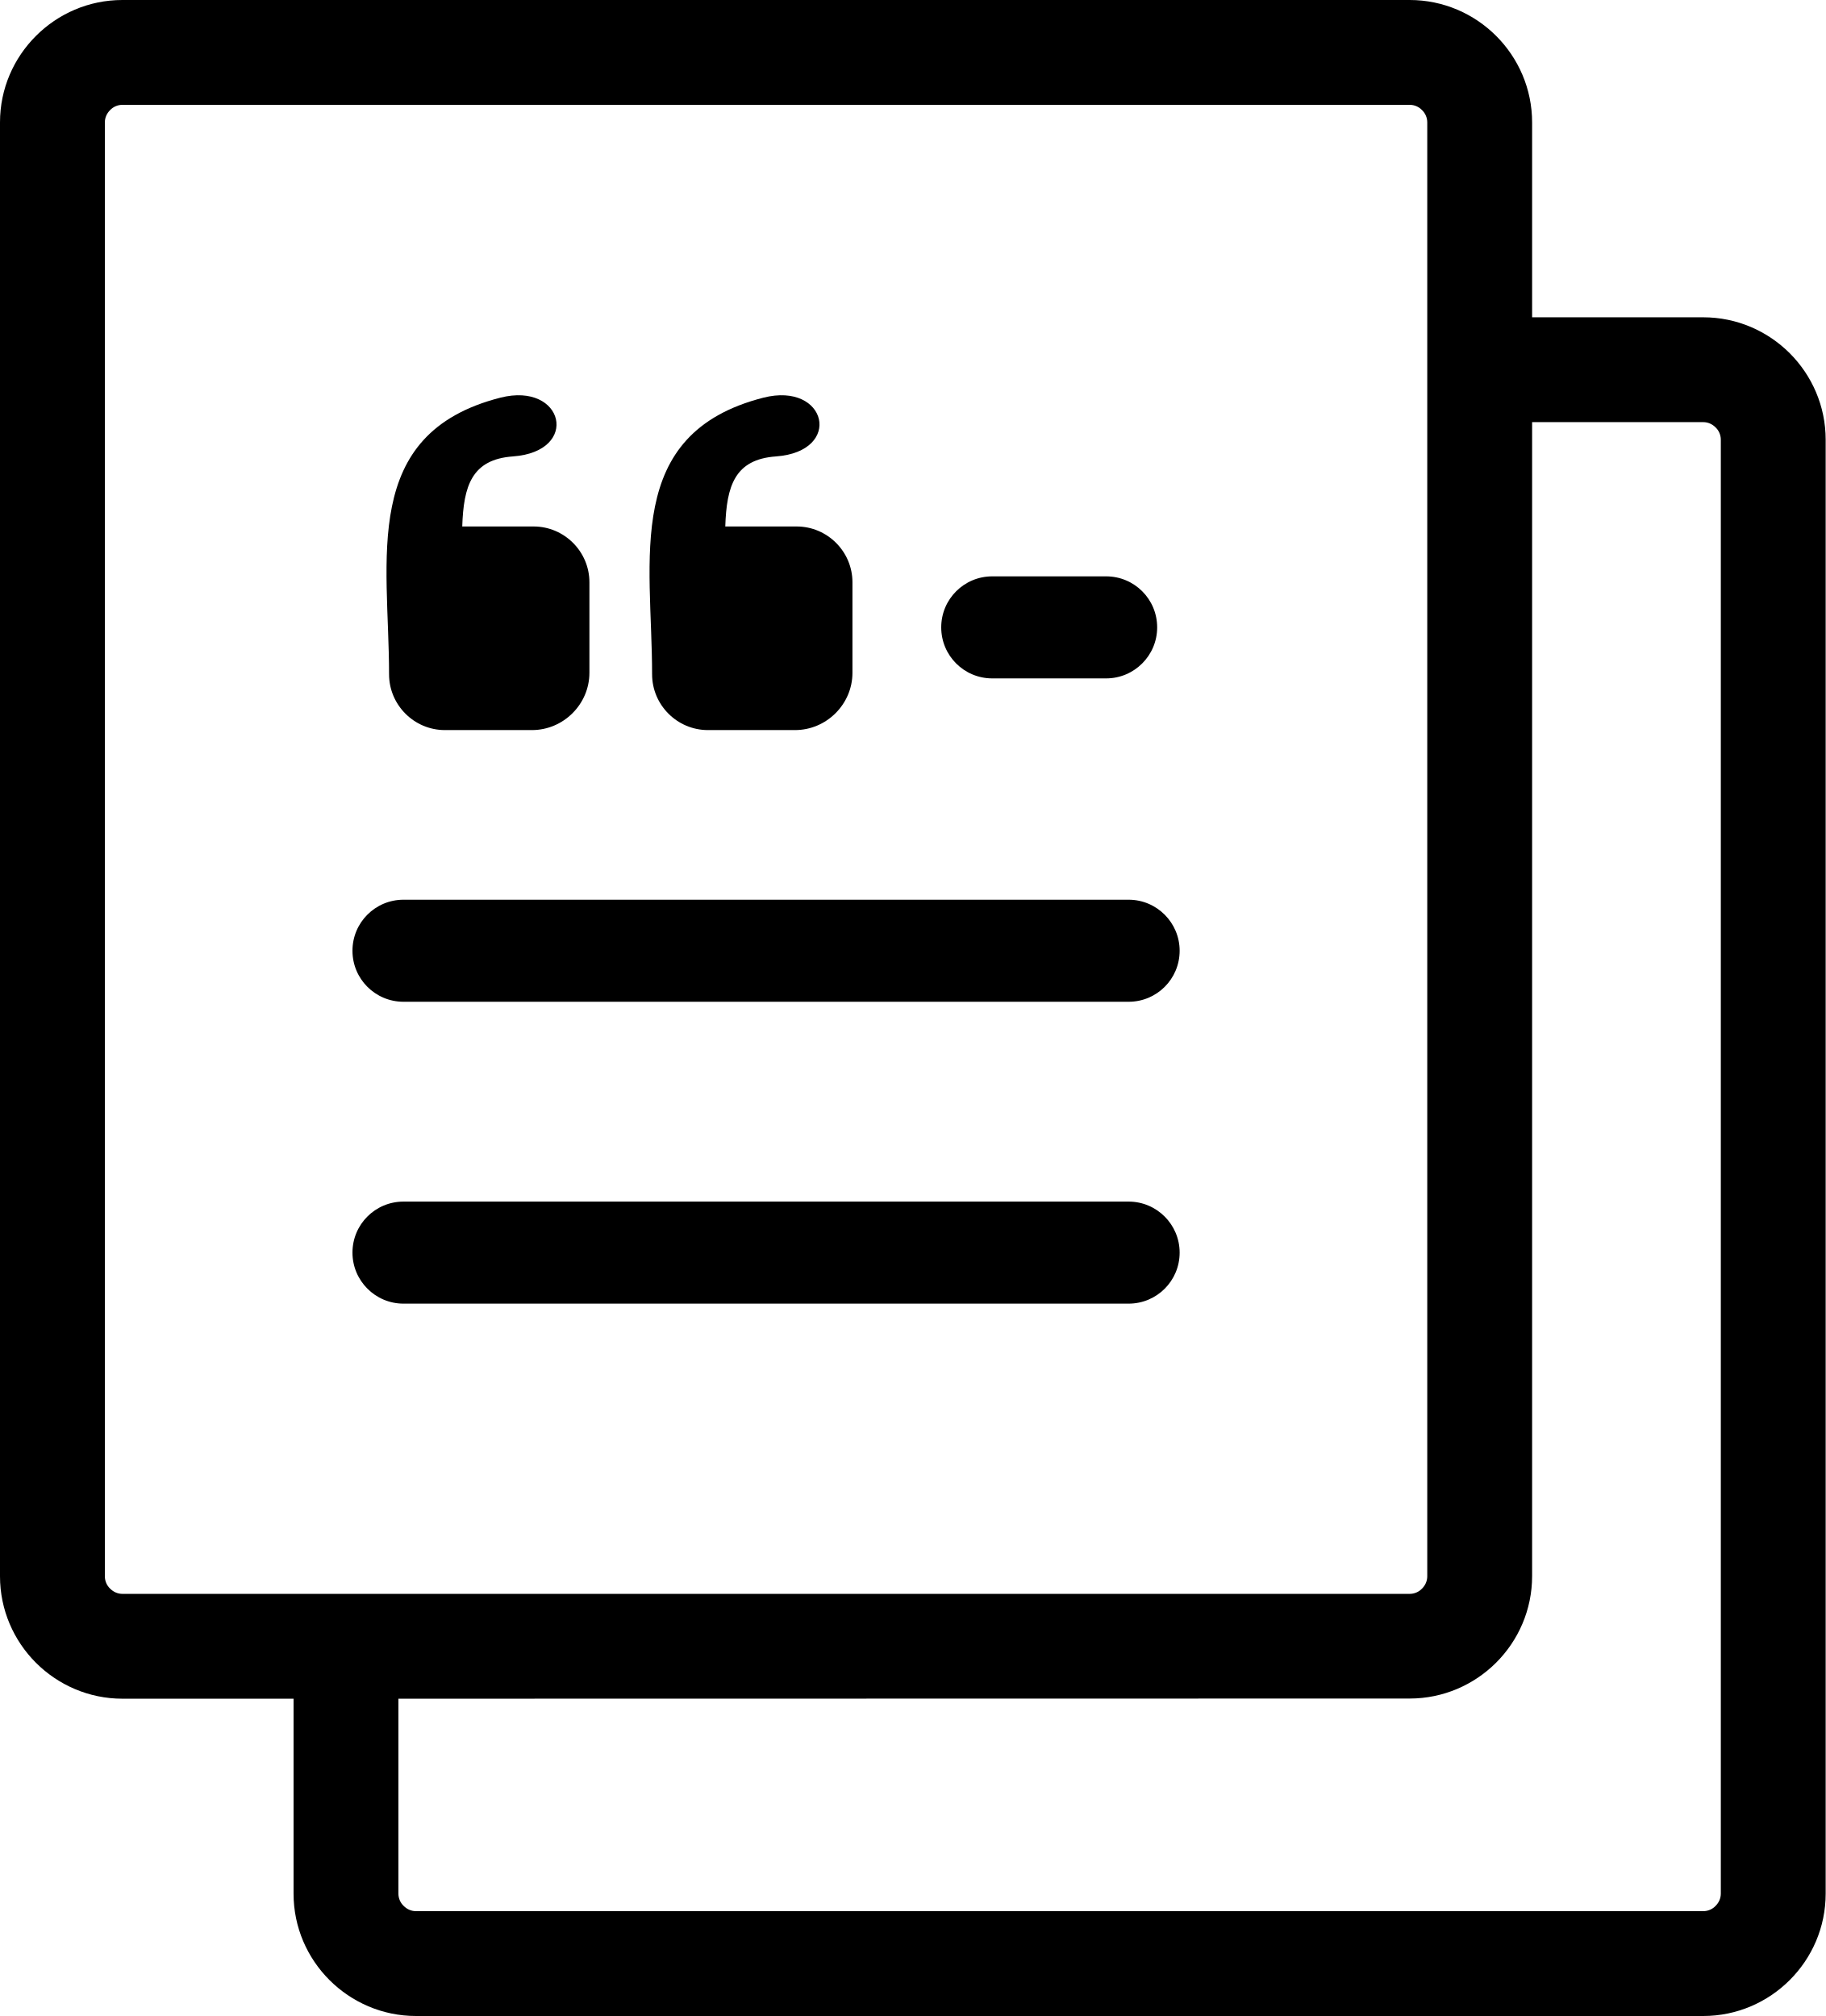
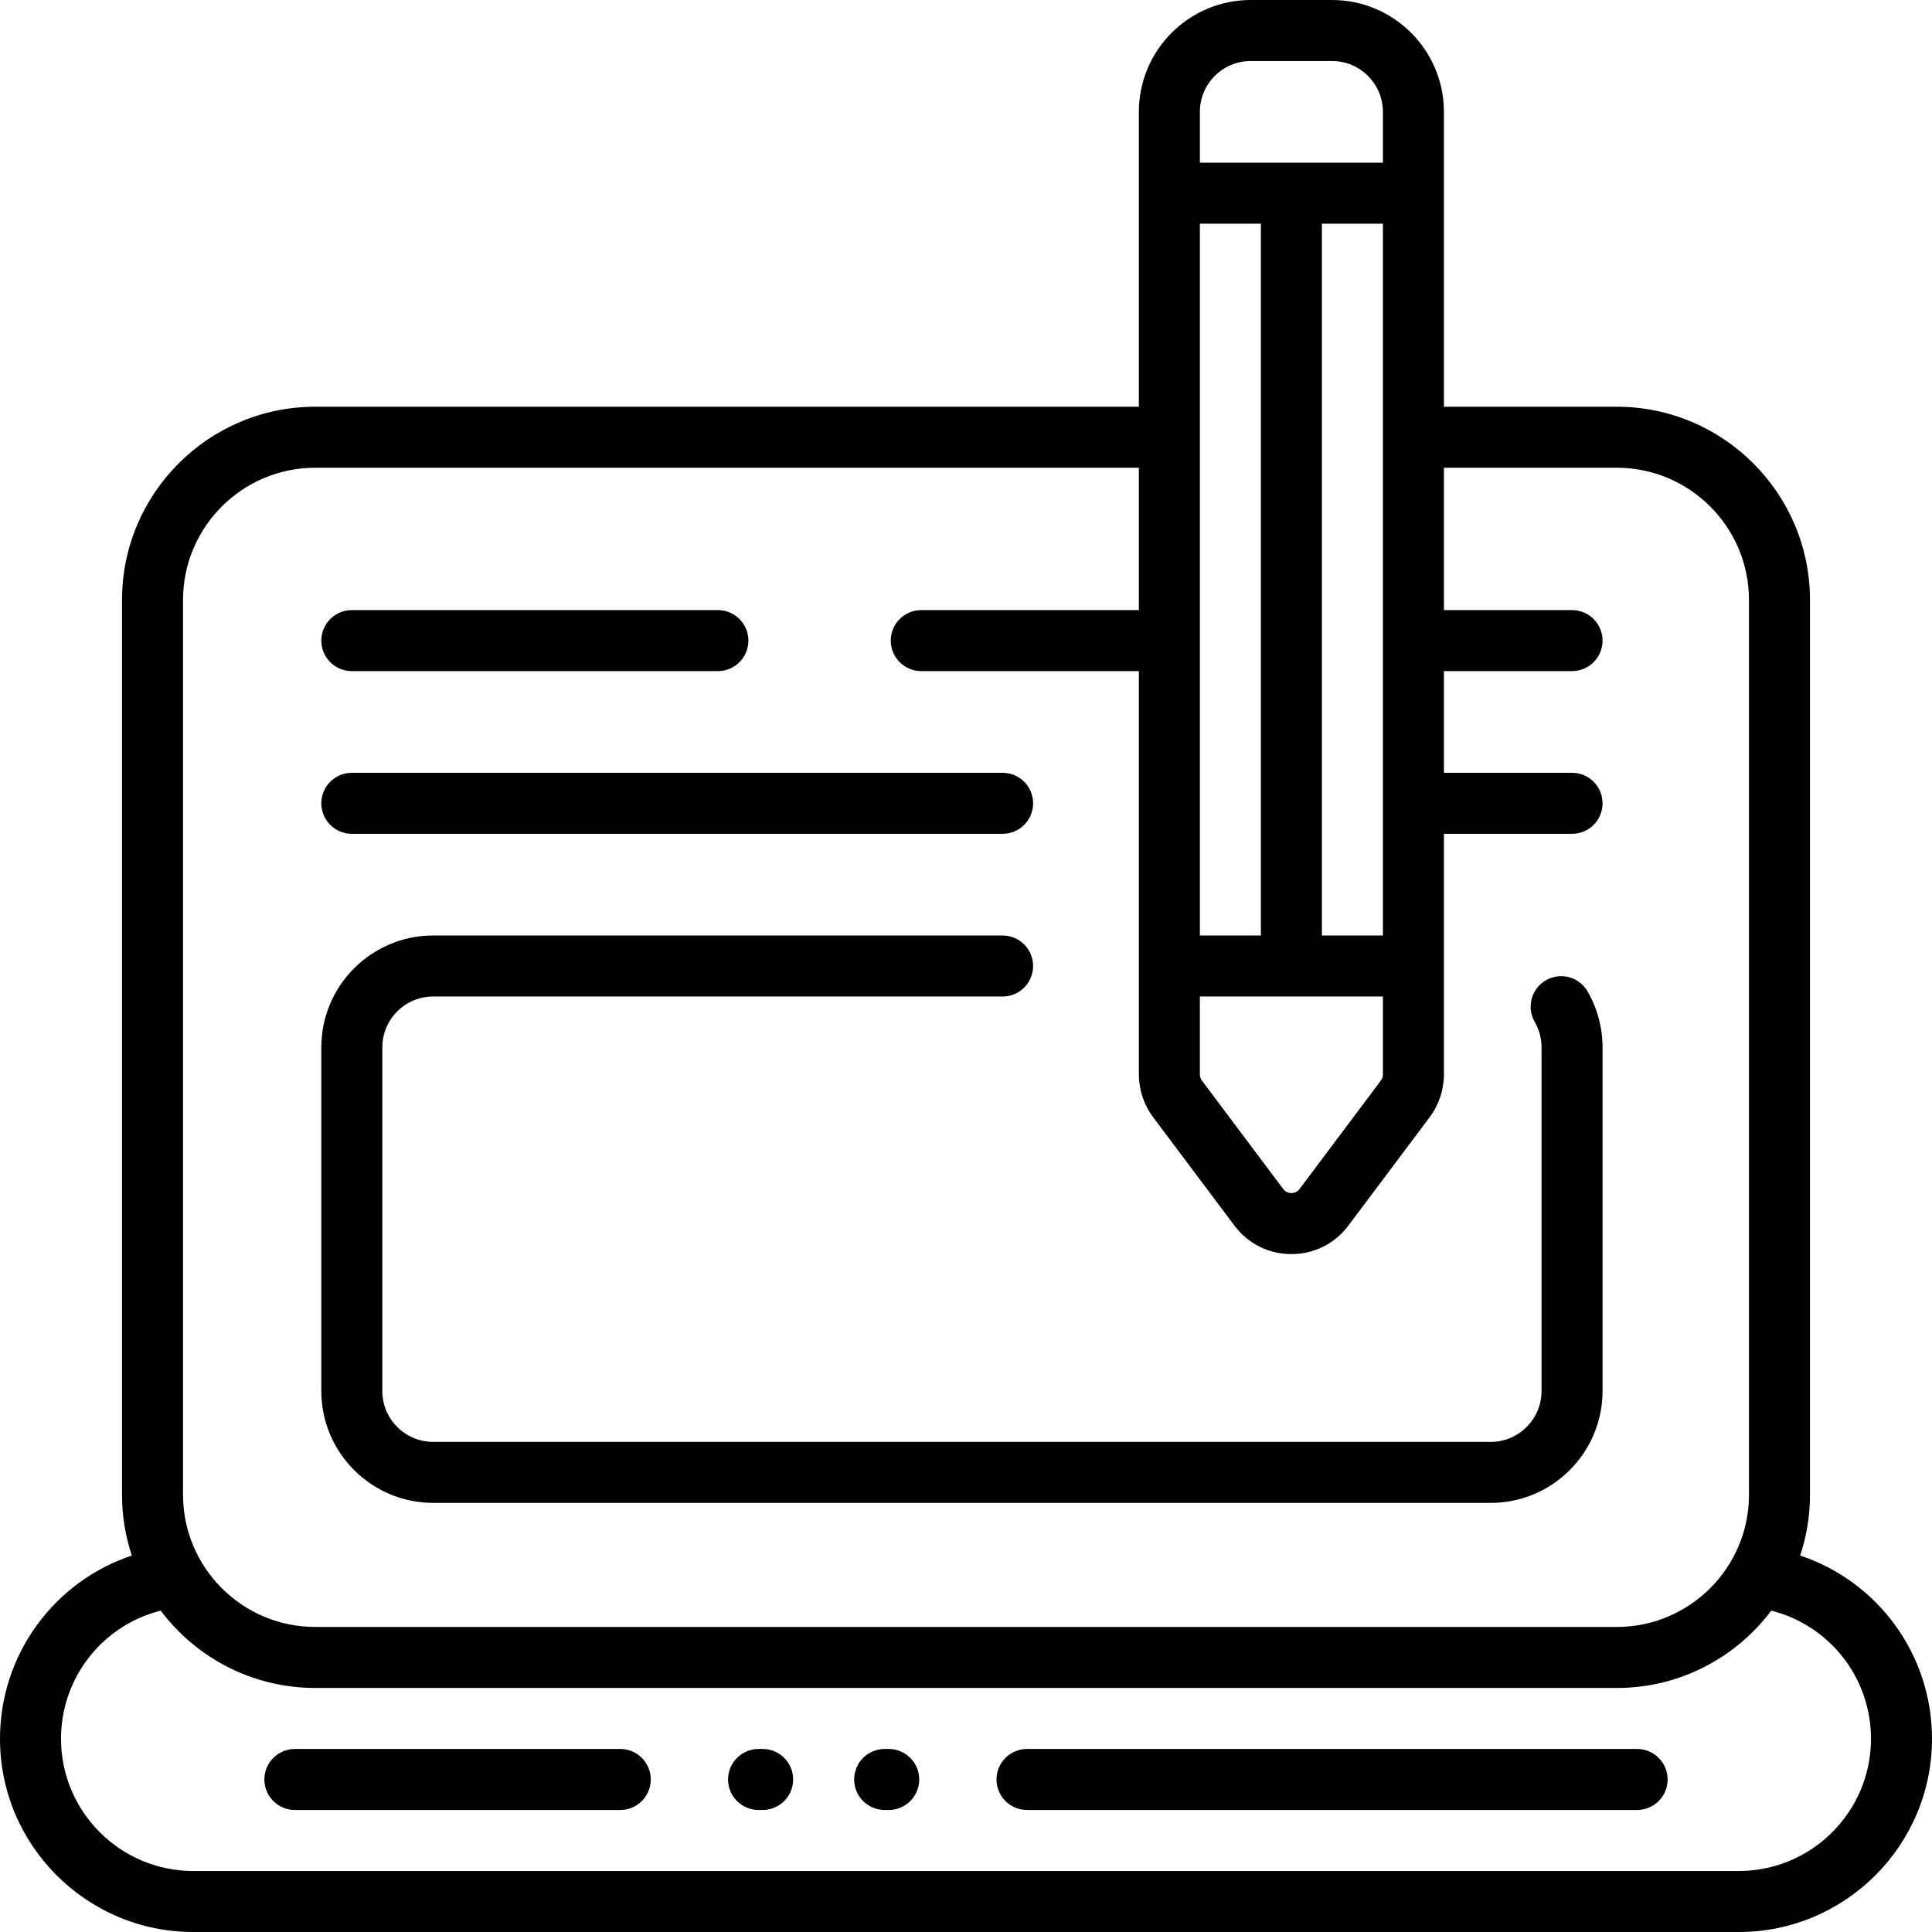
- <svg xmlns="http://www.w3.org/2000/svg" version="1.1" id="Layer_1" x="0px" y="0px" viewBox="0 0 111.26 122.88" style="enable-background:new 0 0 111.26 122.88" xml:space="preserve">
-   <style type="text/css">.st0{fill-rule:evenodd;clip-rule:evenodd;}</style>
+ <svg xmlns="http://www.w3.org/2000/svg" fill="#000000" height="800px" width="800px" version="1.1" id="Layer_1" viewBox="0 0 512 512" xml:space="preserve">
  <g>
-     <path class="st0" d="M93.37,19.34h10.43c2.05,0,3.92,0.84,5.27,2.19c1.35,1.35,2.19,3.22,2.19,5.27v88.62 c0,2.06-0.84,3.92-2.19,5.27c-1.35,1.35-3.22,2.19-5.27,2.19H25.35c-2.05,0-3.92-0.84-5.27-2.19c-1.35-1.35-2.19-3.21-2.19-5.27 v-11.88H7.46c-2.05,0-3.92-0.84-5.27-2.19C0.84,100,0,98.13,0,96.08V7.46C0,5.4,0.84,3.54,2.19,2.19C3.54,0.84,5.4,0,7.46,0h78.45 c2.05,0,3.92,0.84,5.27,2.19c1.35,1.35,2.19,3.22,2.19,5.27V19.34L93.37,19.34L93.37,19.34z M48.45,44.5h-5.31 c-1.87,0-3.4-1.53-3.4-3.4c0-6.99-1.79-14.67,6.78-16.86c3.88-0.99,4.89,3.28,0.77,3.58c-2.52,0.18-3.01,1.81-3.09,4.27l4.35,0 c1.87,0,3.4,1.53,3.4,3.4v5.52C51.95,42.92,50.37,44.5,48.45,44.5L48.45,44.5L48.45,44.5z M32.42,44.5h-5.31 c-1.87,0-3.4-1.53-3.4-3.4c0-6.99-1.79-14.67,6.78-16.86c3.88-0.99,4.9,3.28,0.77,3.58c-2.52,0.18-3.01,1.81-3.09,4.27l4.35,0 c1.87,0,3.4,1.53,3.4,3.4v5.52C35.92,42.92,34.34,44.5,32.42,44.5L32.42,44.5L32.42,44.5z M60.47,41.35 c-1.72,0-3.11-1.39-3.11-3.11c0-1.72,1.39-3.11,3.11-3.11h6.94c1.72,0,3.11,1.39,3.11,3.11c0,1.72-1.4,3.11-3.11,3.11H60.47 L60.47,41.35z M24.59,61.06c-1.72,0-3.11-1.39-3.11-3.11c0-1.72,1.39-3.11,3.11-3.11h44.19c1.72,0,3.11,1.4,3.11,3.11 c0,1.72-1.39,3.11-3.11,3.11H24.59L24.59,61.06z M24.59,79.46c-1.72,0-3.11-1.4-3.11-3.11c0-1.72,1.39-3.11,3.11-3.11h44.19 c1.72,0,3.11,1.4,3.11,3.11c0,1.72-1.39,3.11-3.11,3.11H24.59L24.59,79.46z M24.28,103.54v11.88c0,0.29,0.12,0.56,0.32,0.75 c0.2,0.2,0.46,0.32,0.75,0.32h78.45c0.29,0,0.56-0.12,0.75-0.32c0.2-0.2,0.32-0.46,0.32-0.75V26.8c0-0.29-0.12-0.56-0.32-0.75 c-0.2-0.2-0.46-0.32-0.75-0.32H93.37v70.34c0,2.05-0.84,3.92-2.19,5.27c-1.35,1.35-3.22,2.19-5.27,2.19L24.28,103.54L24.28,103.54 L24.28,103.54z M85.91,6.39H7.46c-0.29,0-0.56,0.12-0.75,0.32c-0.2,0.2-0.32,0.46-0.32,0.75v88.62c0,0.29,0.12,0.56,0.32,0.75 c0.2,0.2,0.46,0.32,0.75,0.32h78.45c0.29,0,0.56-0.12,0.75-0.32c0.2-0.2,0.32-0.46,0.32-0.75V7.46c0-0.29-0.12-0.56-0.32-0.75 C86.47,6.51,86.2,6.39,85.91,6.39L85.91,6.39L85.91,6.39z" />
+     <g>
+       <g>
+         <path d="M93.238,220.968h172.463c4.466,0,8.084-3.619,8.084-8.084s-3.618-8.084-8.084-8.084H93.238     c-4.466,0-8.084,3.619-8.084,8.084S88.772,220.968,93.238,220.968z" />
+         <path d="M93.238,177.853h97.01c4.466,0,8.084-3.619,8.084-8.084s-3.618-8.084-8.084-8.084h-97.01     c-4.466,0-8.084,3.619-8.084,8.084S88.772,177.853,93.238,177.853z" />
+         <path d="M114.796,398.282h280.253c16.344,0,29.642-13.298,29.642-29.642v-91.082c0-5.206-1.371-10.333-3.968-14.822     c-2.233-3.865-7.179-5.189-11.044-2.953c-3.866,2.233-5.188,7.179-2.953,11.044c1.176,2.034,1.797,4.362,1.797,6.732v91.082     c0,7.43-6.044,13.474-13.474,13.474H114.796c-7.43,0-13.474-6.044-13.474-13.474v-91.082c0-7.43,6.044-13.474,13.474-13.474     h150.905c4.466,0,8.084-3.619,8.084-8.084c0-4.466-3.618-8.084-8.084-8.084H114.796c-16.344,0-29.642,13.298-29.642,29.642     v91.082C85.154,384.984,98.452,398.282,114.796,398.282z" />
+         <path d="M477.068,412.237c1.684-5.067,2.596-10.484,2.596-16.11V158.989c0-28.231-22.969-51.2-51.2-51.2h-45.81V29.642     C382.653,13.298,369.355,0,353.01,0h-21.558c-16.344,0-29.642,13.298-29.642,29.642v78.147H83.537     c-28.231,0-51.2,22.969-51.2,51.2v237.137c0,5.627,0.912,11.043,2.596,16.11C14.43,419.065,0,438.368,0,460.8     C0,489.031,22.969,512,51.2,512h409.6c28.231,0,51.2-22.969,51.2-51.2C512,438.368,497.57,419.065,477.068,412.237z      M317.979,29.642c0-7.43,6.044-13.474,13.474-13.474h21.558c7.43,0,13.474,6.044,13.474,13.474v13.474h-48.505V29.642z      M366.484,59.284v188.632h-16.168V59.284H366.484z M317.979,59.284h16.168v188.632h-16.168V59.284z M317.979,264.084h48.505     v20.66c0,0.579-0.192,1.153-0.539,1.617l-21.558,28.743c-0.704,0.938-1.652,1.078-2.156,1.078c-0.503,0-1.452-0.14-2.156-1.078     l-21.557-28.741c-0.348-0.466-0.54-1.04-0.54-1.619V264.084z M48.505,158.989c0-19.317,15.715-35.032,35.032-35.032h218.274     v37.726h-57.667c-4.466,0-8.084,3.619-8.084,8.084s3.618,8.084,8.084,8.084h57.667v106.892c0,4.053,1.339,8.071,3.773,11.318     l21.558,28.743c3.596,4.796,9.096,7.545,15.091,7.545c5.994,0,11.495-2.75,15.091-7.545l21.559-28.745     c2.433-3.244,3.772-7.263,3.772-11.316v-63.776h33.954c4.466,0,8.084-3.619,8.084-8.084s-3.619-8.084-8.084-8.084h-33.954     v-26.947h33.954c4.466,0,8.084-3.619,8.084-8.084s-3.619-8.084-8.084-8.084h-33.954v-37.726h45.81     c19.317,0,35.032,15.715,35.032,35.032v237.137c0,19.317-15.715,35.032-35.032,35.032H83.537     c-19.317,0-35.032-15.715-35.032-35.032V158.989z M460.8,495.832H51.2c-19.317,0-35.032-15.715-35.032-35.032     c0-16.257,11.071-30.113,26.426-33.963c9.349,12.434,24.222,20.49,40.943,20.49h344.926c16.72,0,31.594-8.056,40.943-20.49     c15.355,3.85,26.426,17.707,26.426,33.963C495.832,480.117,480.117,495.832,460.8,495.832z" />
+         <path d="M235.52,463.495h-1.078c-4.466,0-8.084,3.618-8.084,8.084c0,4.466,3.618,8.084,8.084,8.084h1.078     c4.466,0,8.084-3.618,8.084-8.084C243.604,467.113,239.986,463.495,235.52,463.495z" />
+         <path d="M433.853,463.495H272.168c-4.466,0-8.084,3.618-8.084,8.084c0,4.466,3.618,8.084,8.084,8.084h161.684     c4.466,0,8.084-3.618,8.084-8.084C441.937,467.113,438.318,463.495,433.853,463.495z" />
+         <path d="M202.105,463.495h-1.078c-4.466,0-8.084,3.618-8.084,8.084c0,4.466,3.618,8.084,8.084,8.084h1.078     c4.466,0,8.084-3.618,8.084-8.084C210.189,467.113,206.571,463.495,202.105,463.495z" />
+         <path d="M164.379,463.495H78.147c-4.466,0-8.084,3.618-8.084,8.084c0,4.466,3.618,8.084,8.084,8.084h86.232     c4.466,0,8.084-3.618,8.084-8.084C172.463,467.113,168.845,463.495,164.379,463.495z" />
+       </g>
+     </g>
  </g>
</svg>
